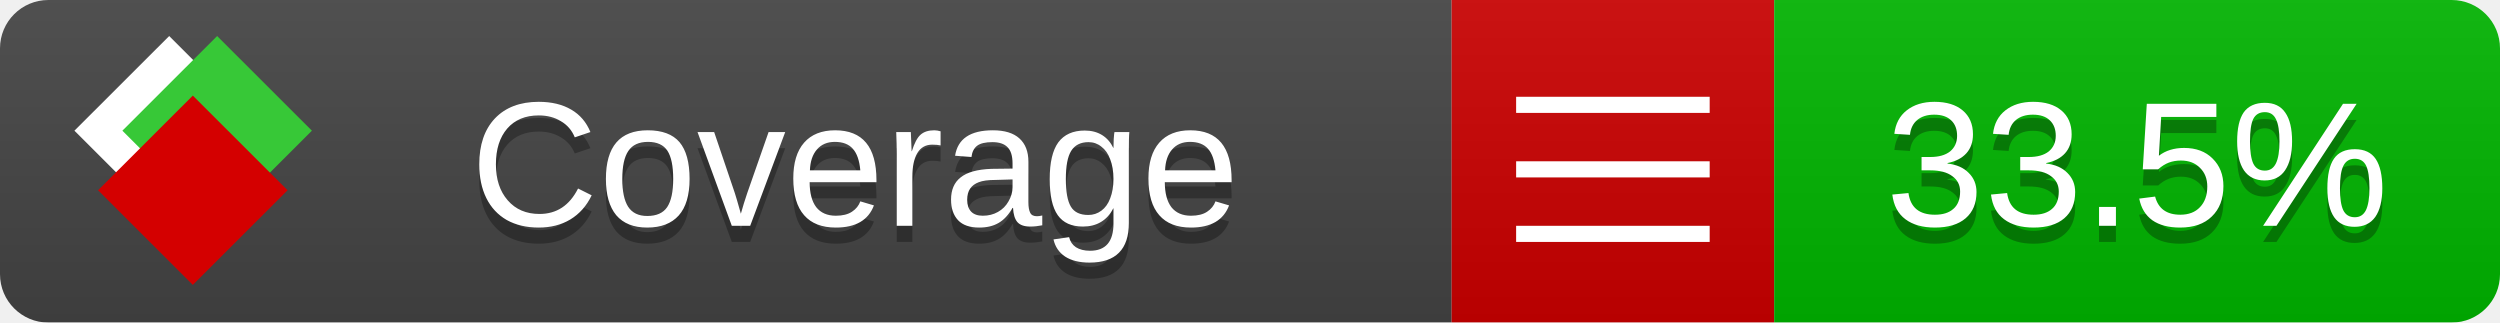
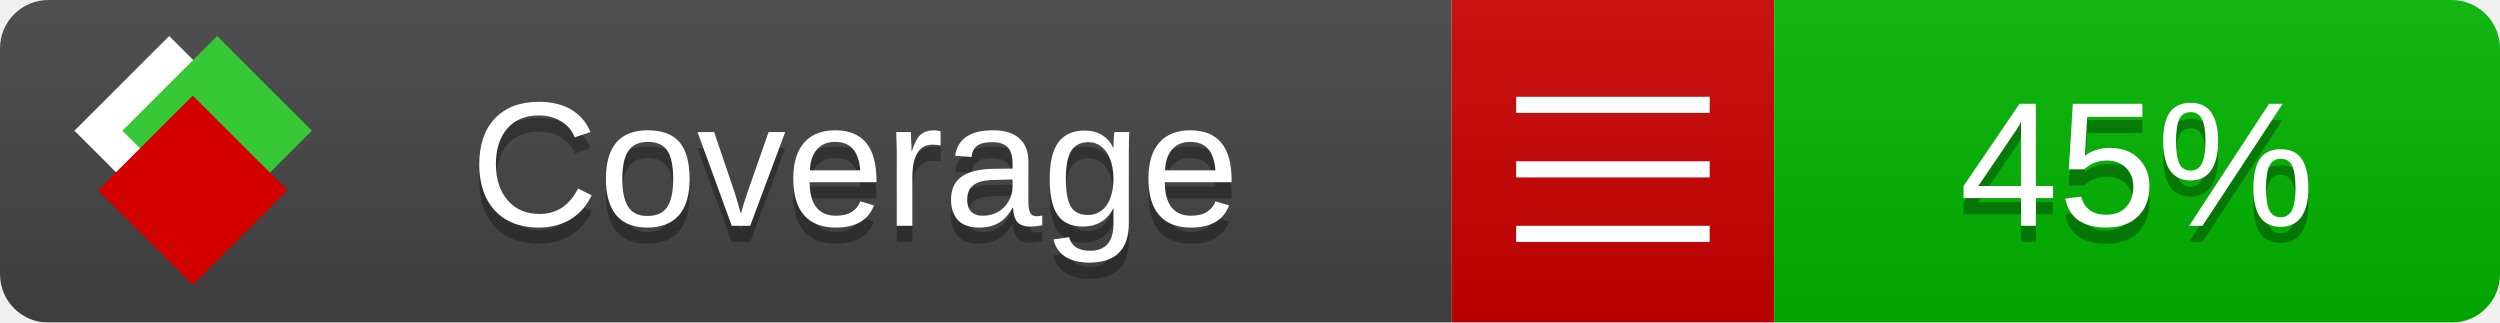
<svg xmlns="http://www.w3.org/2000/svg" xmlns:xlink="http://www.w3.org/1999/xlink" width="155" height="20">
  <style type="text/css">
          
            @keyframes fade1 {
                0% { visibility: visible; opacity: 1; }
               23% { visibility: visible; opacity: 1; }
               25% { visibility: hidden; opacity: 0; }
               48% { visibility: hidden; opacity: 0; }
               50% { visibility: hidden; opacity: 0; }
               73% { visibility: hidden; opacity: 0; }
               75% { visibility: hidden; opacity: 0; }
               98% { visibility: hidden; opacity: 0; }
              100% { visibility: visible; opacity: 1; }
            }
            @keyframes fade2 {
                0% { visibility: hidden; opacity: 0; }
               23% { visibility: hidden; opacity: 0; }
               25% { visibility: visible; opacity: 1; }
               48% { visibility: visible; opacity: 1; }
               50% { visibility: hidden; opacity: 0; }
               73% { visibility: hidden; opacity: 0; }
               75% { visibility: hidden; opacity: 0; }
               98% { visibility: hidden; opacity: 0; }
              100% { visibility: hidden; opacity: 0; }
            }
            @keyframes fade3 {
                0% { visibility: hidden; opacity: 0; }
               23% { visibility: hidden; opacity: 0; }
               25% { visibility: hidden; opacity: 0; }
               48% { visibility: hidden; opacity: 0; }
               50% { visibility: visible; opacity: 1; }
               73% { visibility: visible; opacity: 1; }
               75% { visibility: hidden; opacity: 0; }
               98% { visibility: hidden; opacity: 0; }
              100% { visibility: hidden; opacity: 0; }
            }
            @keyframes fade4 {
                0% { visibility: hidden; opacity: 0; }
               23% { visibility: hidden; opacity: 0; }
               25% { visibility: hidden; opacity: 0; }
               48% { visibility: hidden; opacity: 0; }
               50% { visibility: hidden; opacity: 0; }
               73% { visibility: hidden; opacity: 0; }
               75% { visibility: visible; opacity: 1; }
               98% { visibility: visible; opacity: 1; }
              100% { visibility: hidden; opacity: 0; }
            }
            .linecoverage {
                animation-duration: 15s;
                animation-name: fade1;
                animation-iteration-count: infinite;
            }
            .branchcoverage {
                animation-duration: 15s;
                animation-name: fade2;
                animation-iteration-count: infinite;
            }
            .methodcoverage {
                animation-duration: 15s;
                animation-name: fade3;
                animation-iteration-count: infinite;
            }
            .fullmethodcoverage {
                animation-duration: 15s;
                animation-name: fade4;
                animation-iteration-count: infinite;
            }
          
    </style>
  <defs>
    <linearGradient id="gradient" x2="0" y2="100%">
      <stop offset="0" stop-color="#bbb" stop-opacity=".1" />
      <stop offset="1" stop-opacity=".1" />
    </linearGradient>
    <linearGradient id="c">
      <stop offset="0" stop-color="#d40000" />
      <stop offset="1" stop-color="#ff2a2a" />
    </linearGradient>
    <linearGradient id="a">
      <stop offset="0" stop-color="#e0e0de" />
      <stop offset="1" stop-color="#fff" />
    </linearGradient>
    <linearGradient id="b">
      <stop offset="0" stop-color="#37c837" />
      <stop offset="1" stop-color="#217821" />
    </linearGradient>
    <linearGradient xlink:href="#a" id="e" x1="106.44" x2="69.96" y1="-11.96" y2="-46.84" gradientTransform="matrix(-.8426 -.00045 -.00045 -.8426 -94.27 -75.82)" gradientUnits="userSpaceOnUse" />
    <linearGradient xlink:href="#b" id="f" x1="56.19" x2="77.97" y1="-23.45" y2="10.62" gradientTransform="matrix(.8426 .00045 .00045 .8426 94.27 75.82)" gradientUnits="userSpaceOnUse" />
    <linearGradient xlink:href="#c" id="g" x1="79.98" x2="132.9" y1="10.79" y2="10.79" gradientTransform="matrix(.8426 .00045 .00045 .8426 94.27 75.82)" gradientUnits="userSpaceOnUse" />
    <mask id="mask">
      <rect width="155" height="20" rx="3" fill="#fff" />
    </mask>
    <g id="icon" transform="matrix(.04486 0 0 .04481 -.48 -.63)">
      <rect width="52.92" height="52.92" x="-109.72" y="-27.13" fill="url(#e)" transform="rotate(-135)" />
      <rect width="52.92" height="52.92" x="70.19" y="-39.18" fill="url(#f)" transform="rotate(45)" />
      <rect width="52.92" height="52.92" x="80.05" y="-15.74" fill="url(#g)" transform="rotate(45)" />
    </g>
  </defs>
  <g mask="url(#mask)">
    <rect x="0" y="0" width="90" height="20" fill="#444" />
    <rect x="90" y="0" width="20" height="20" fill="#c00" />
    <rect x="110" y="0" width="45" height="20" fill="#00B600" />
    <rect x="0" y="0" width="155" height="20" fill="url(#gradient)" />
  </g>
  <g>
    <path class="" stroke="#fff" d="M94 6.5 h12 M94 10.5 h12 M94 14.5 h12" />
  </g>
  <g fill="#fff" text-anchor="middle" font-family="Verdana,Arial,Geneva,sans-serif" font-size="11">
    <a xlink:href="https://github.com/danielpalme/ReportGenerator" target="_top">
      <use xlink:href="#icon" transform="translate(3,1) scale(3.5)" />
    </a>
    <text x="53" y="15" fill="#010101" fill-opacity=".3">Coverage</text>
    <text x="53" y="14" fill="#fff">Coverage</text>
-     <text class="" x="132.5" y="15" fill="#010101" fill-opacity=".3">33.5%</text>
-     <text class="" x="132.5" y="14">33.5%</text>
+     <text class="" x="132.5" y="15" fill="#010101" fill-opacity=".3">45%</text>
+     <text class="" x="132.5" y="14">45%</text>
  </g>
  <g>
    <rect class="" x="90" y="0" width="65" height="20" fill-opacity="0" />
  </g>
</svg>
